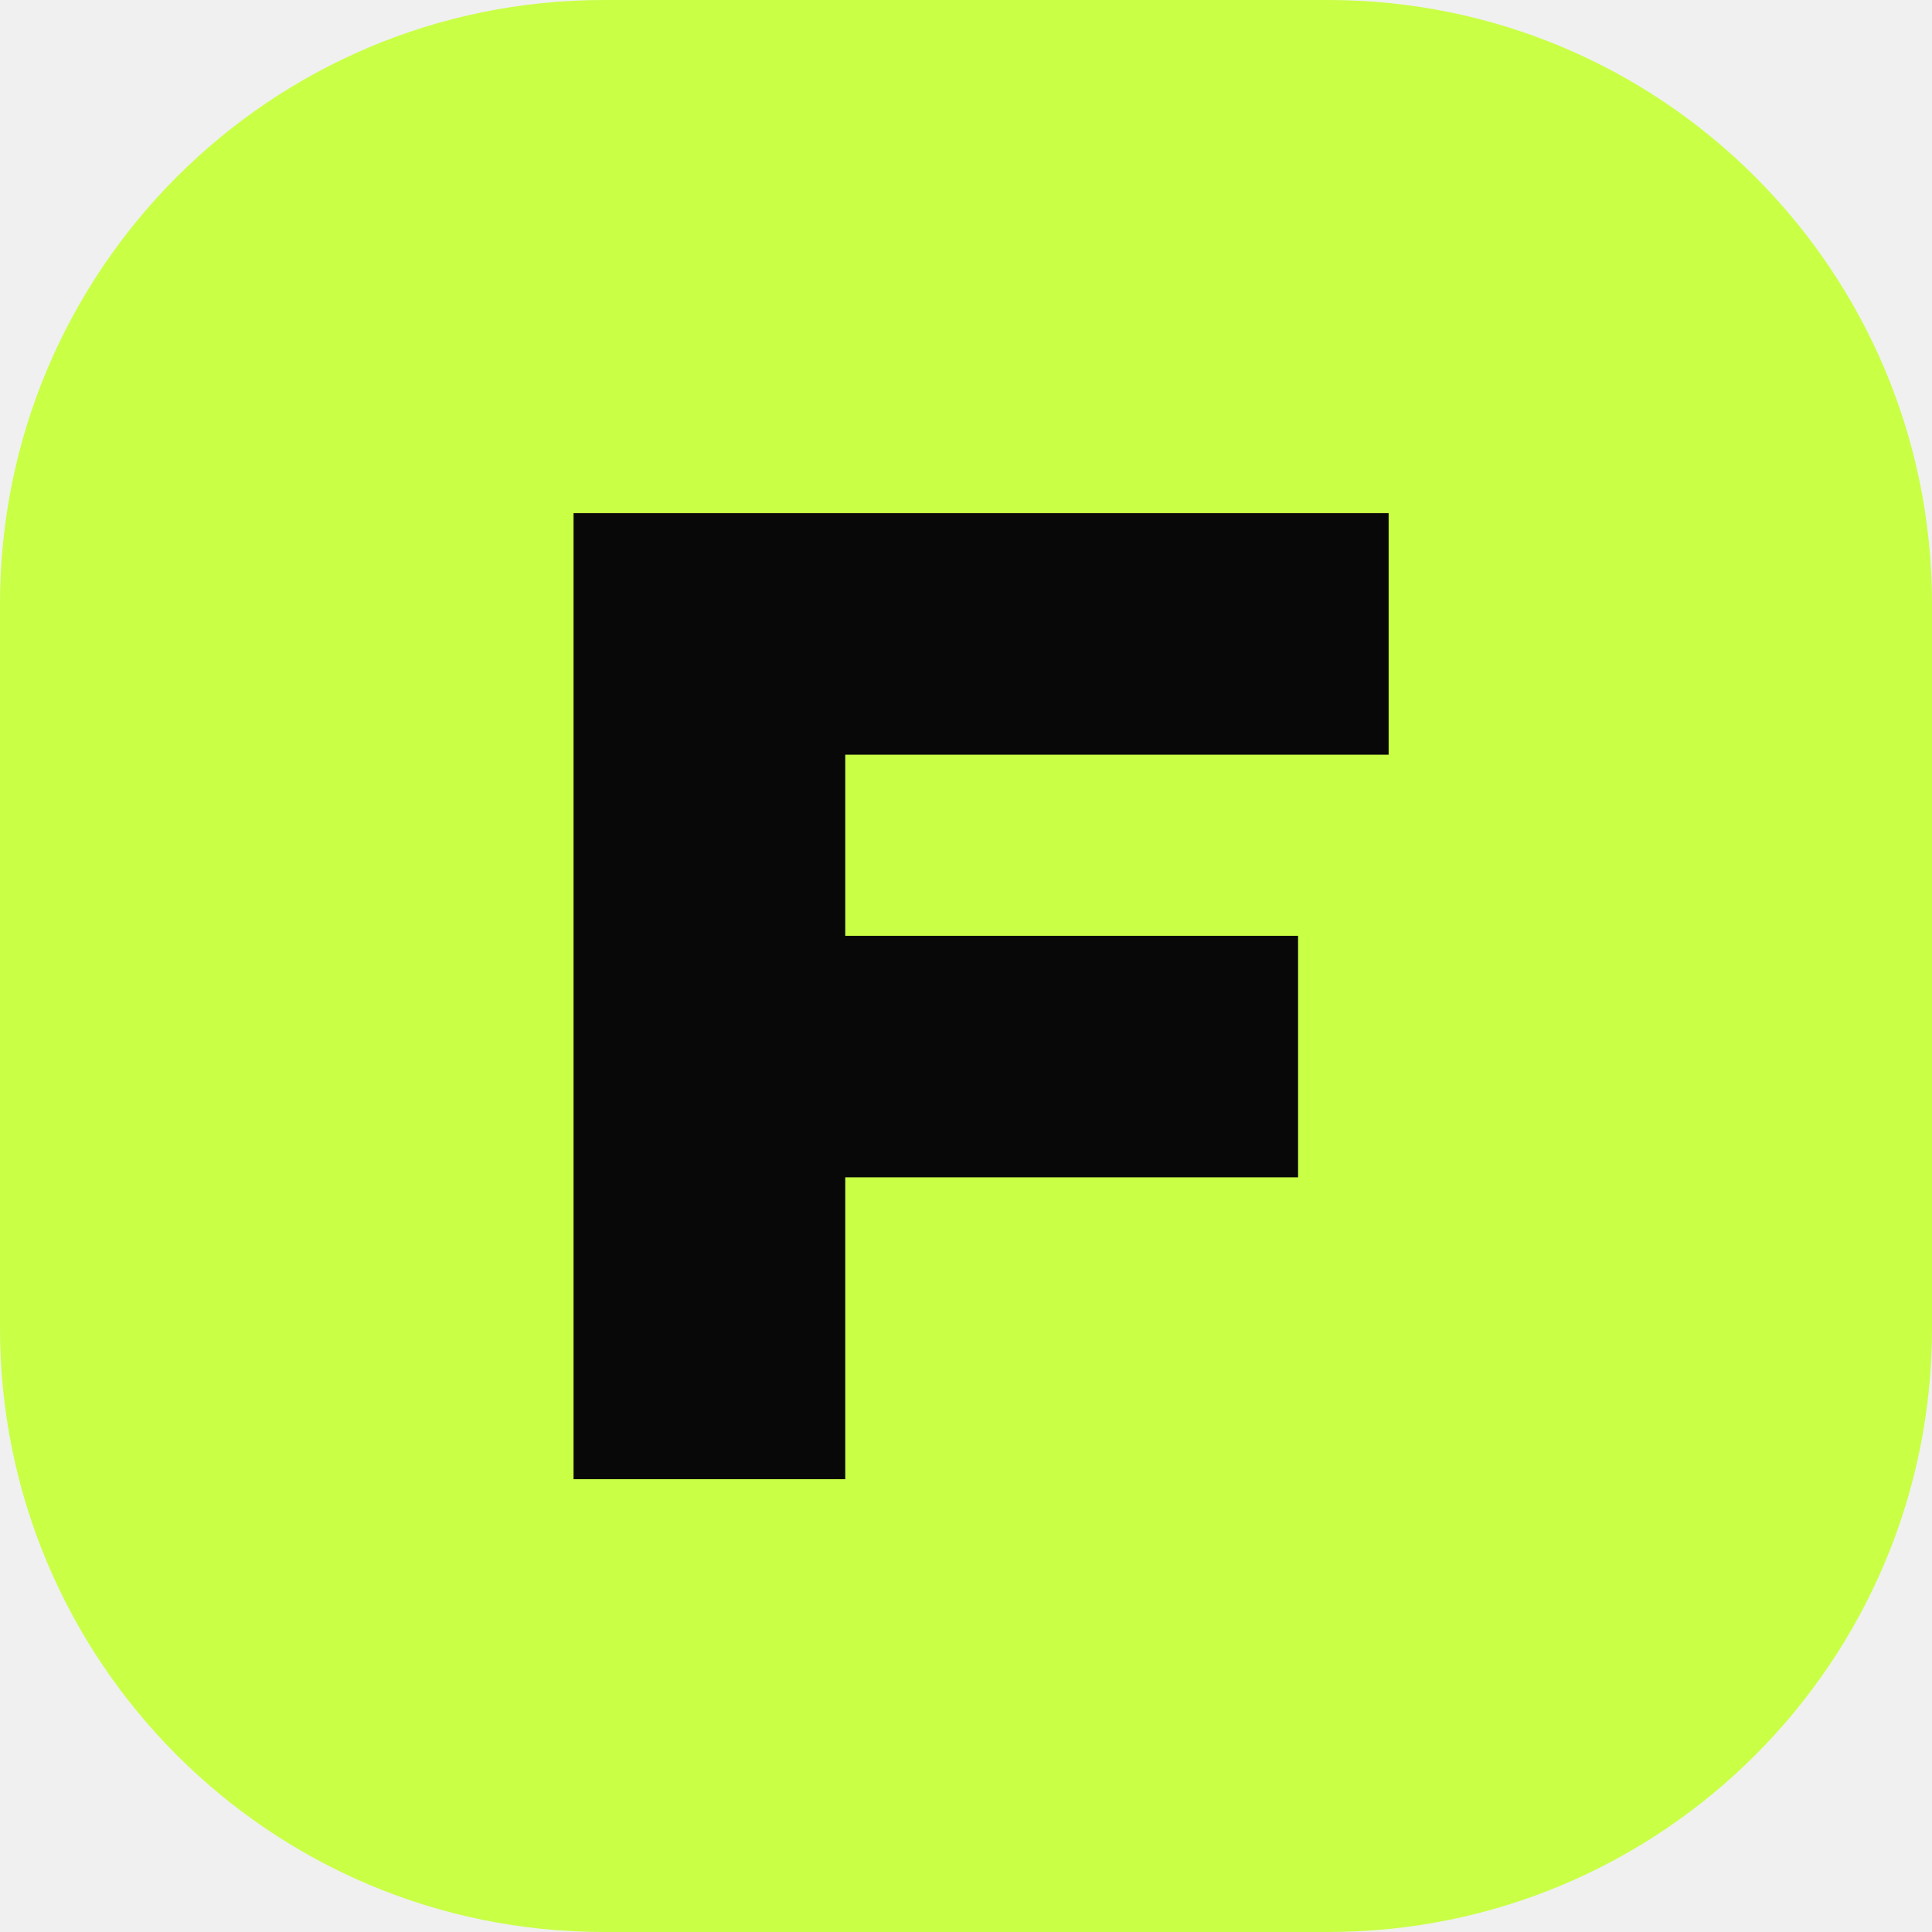
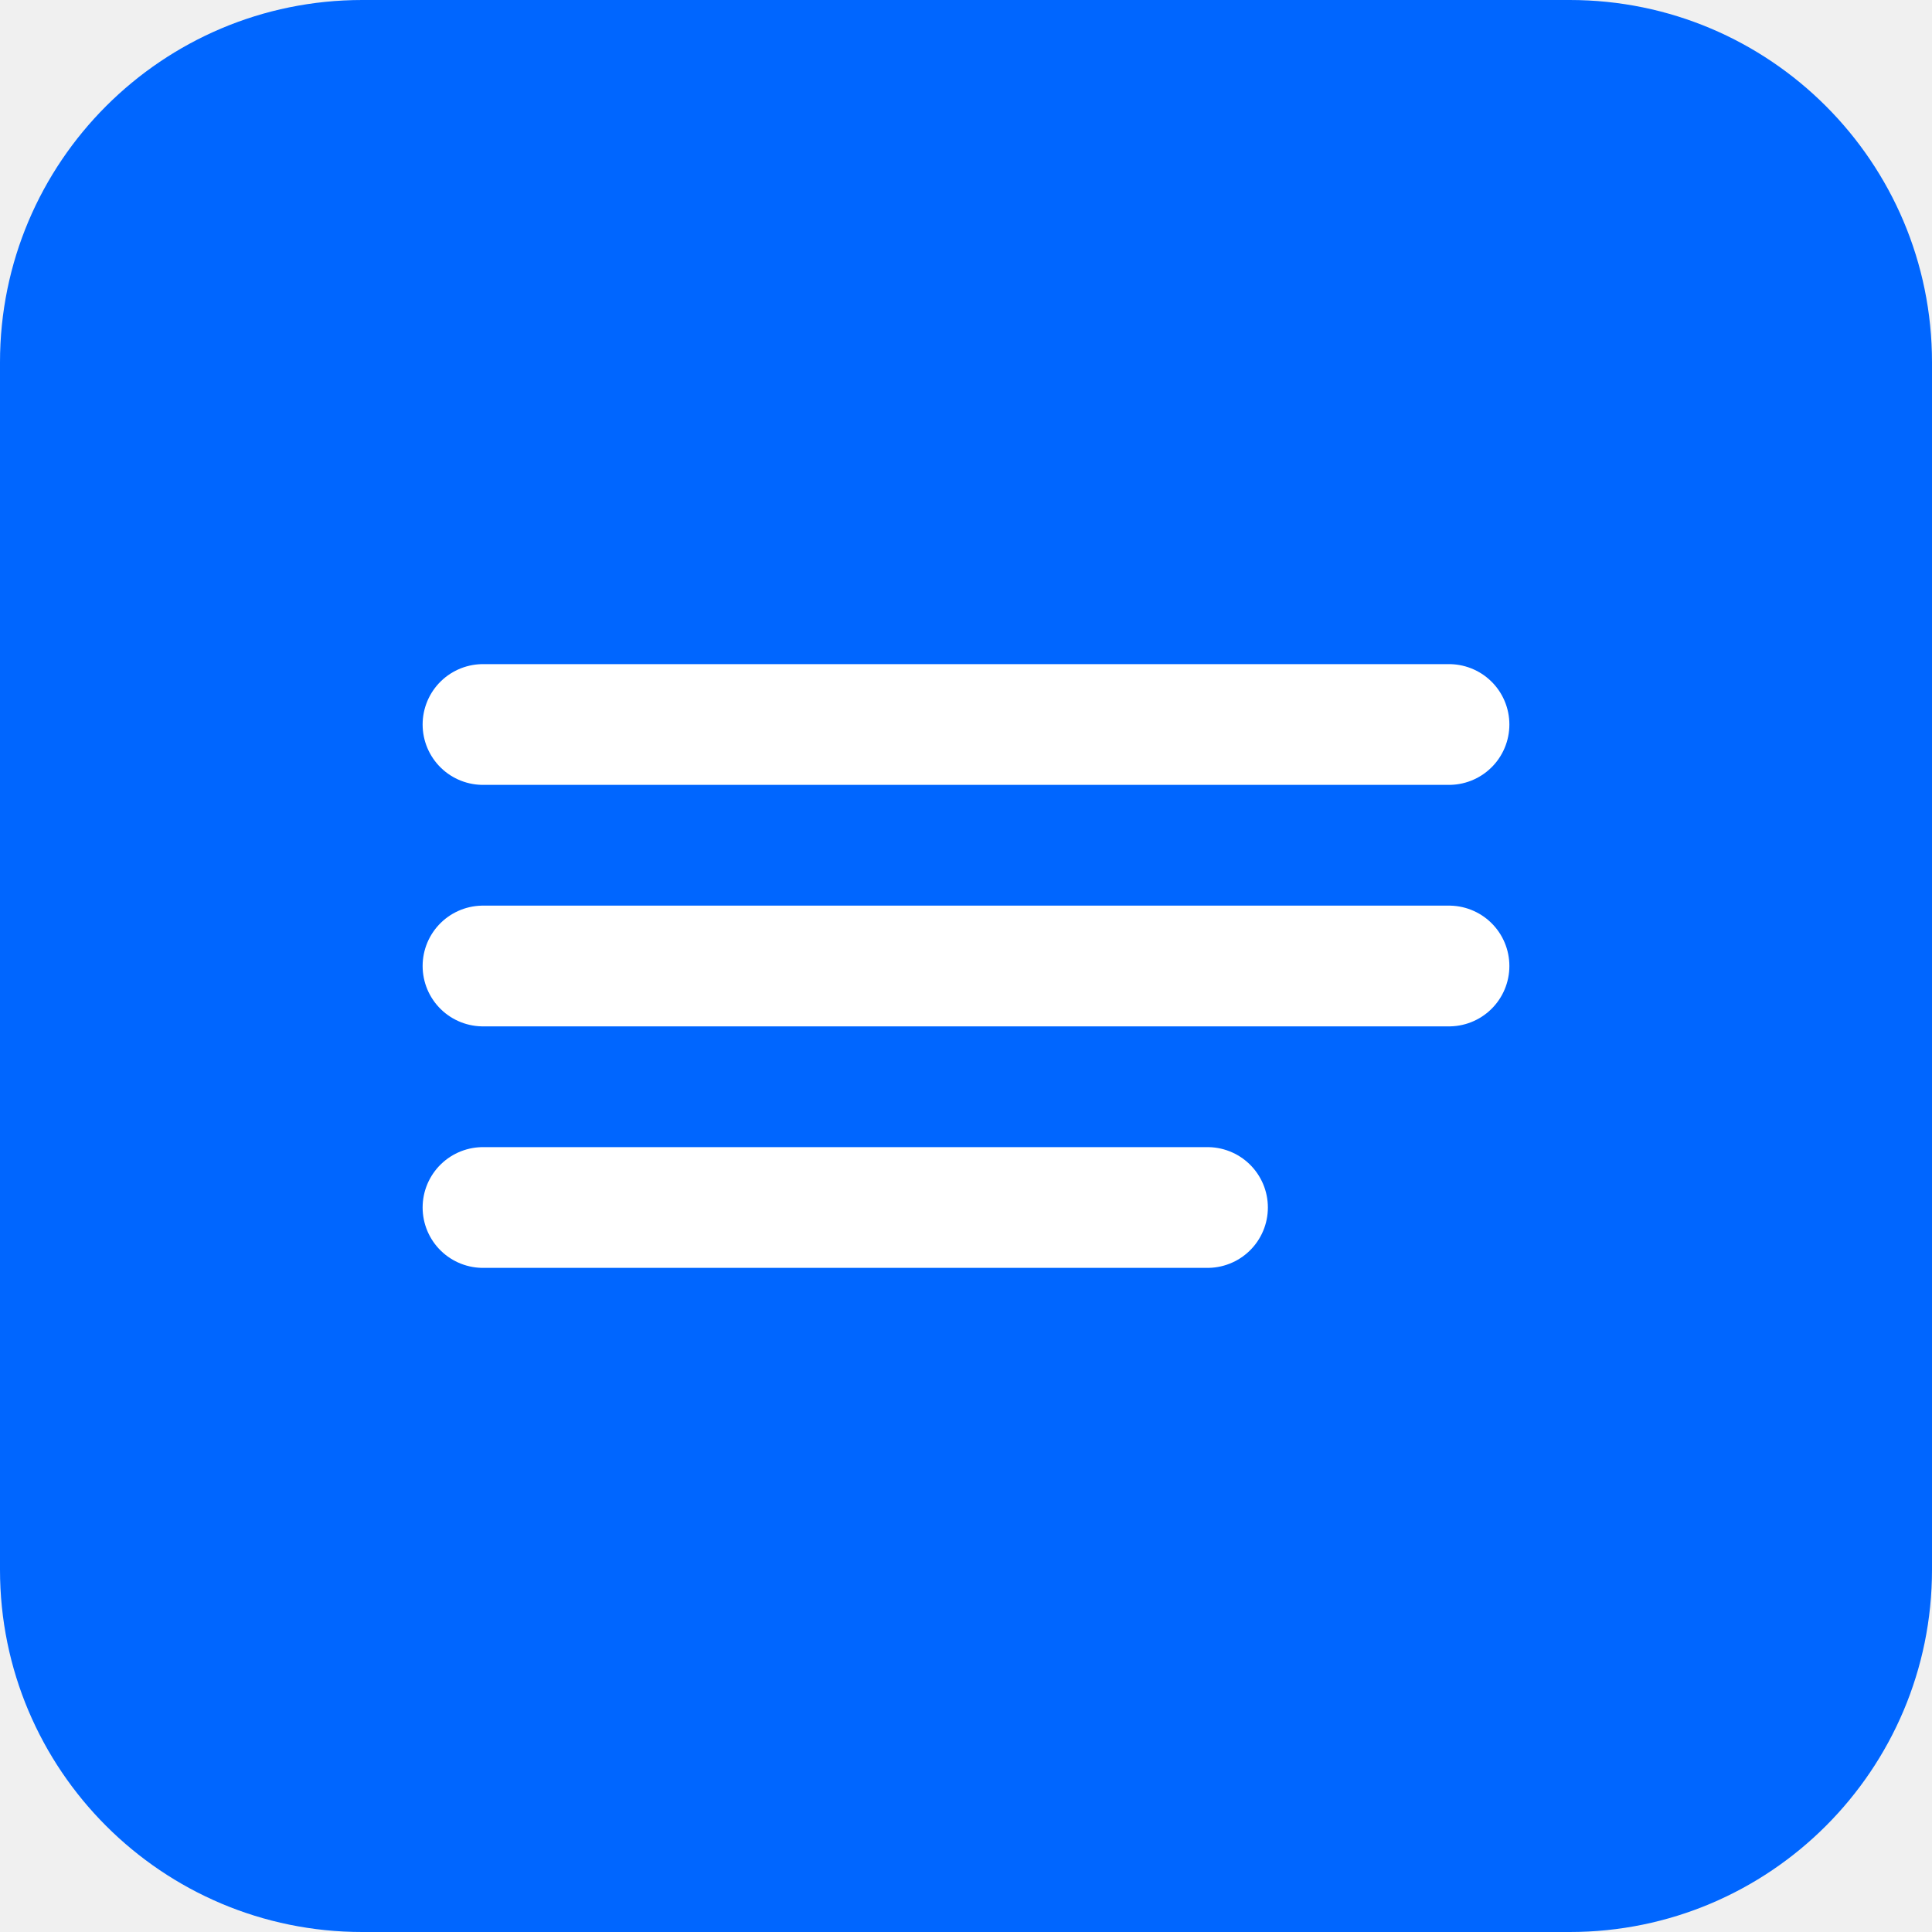
- <svg xmlns="http://www.w3.org/2000/svg" width="64" height="64" viewBox="0 0 64 64" fill="none">
-   <rect width="64" height="64" rx="20" fill="#C9FF45" />
-   <path d="M19 17H46V25H28V31H43V39H28V49H19V17Z" fill="#080808" />
+ <svg xmlns="http://www.w3.org/2000/svg" width="32" height="32" viewBox="0 0 32 32">
+   <rect width="32" height="32" rx="6" fill="#0066FF" />
+   <path d="M8 12h16M8 16h16M8 20h12" stroke="white" stroke-width="2" stroke-linecap="round" />
</svg>
